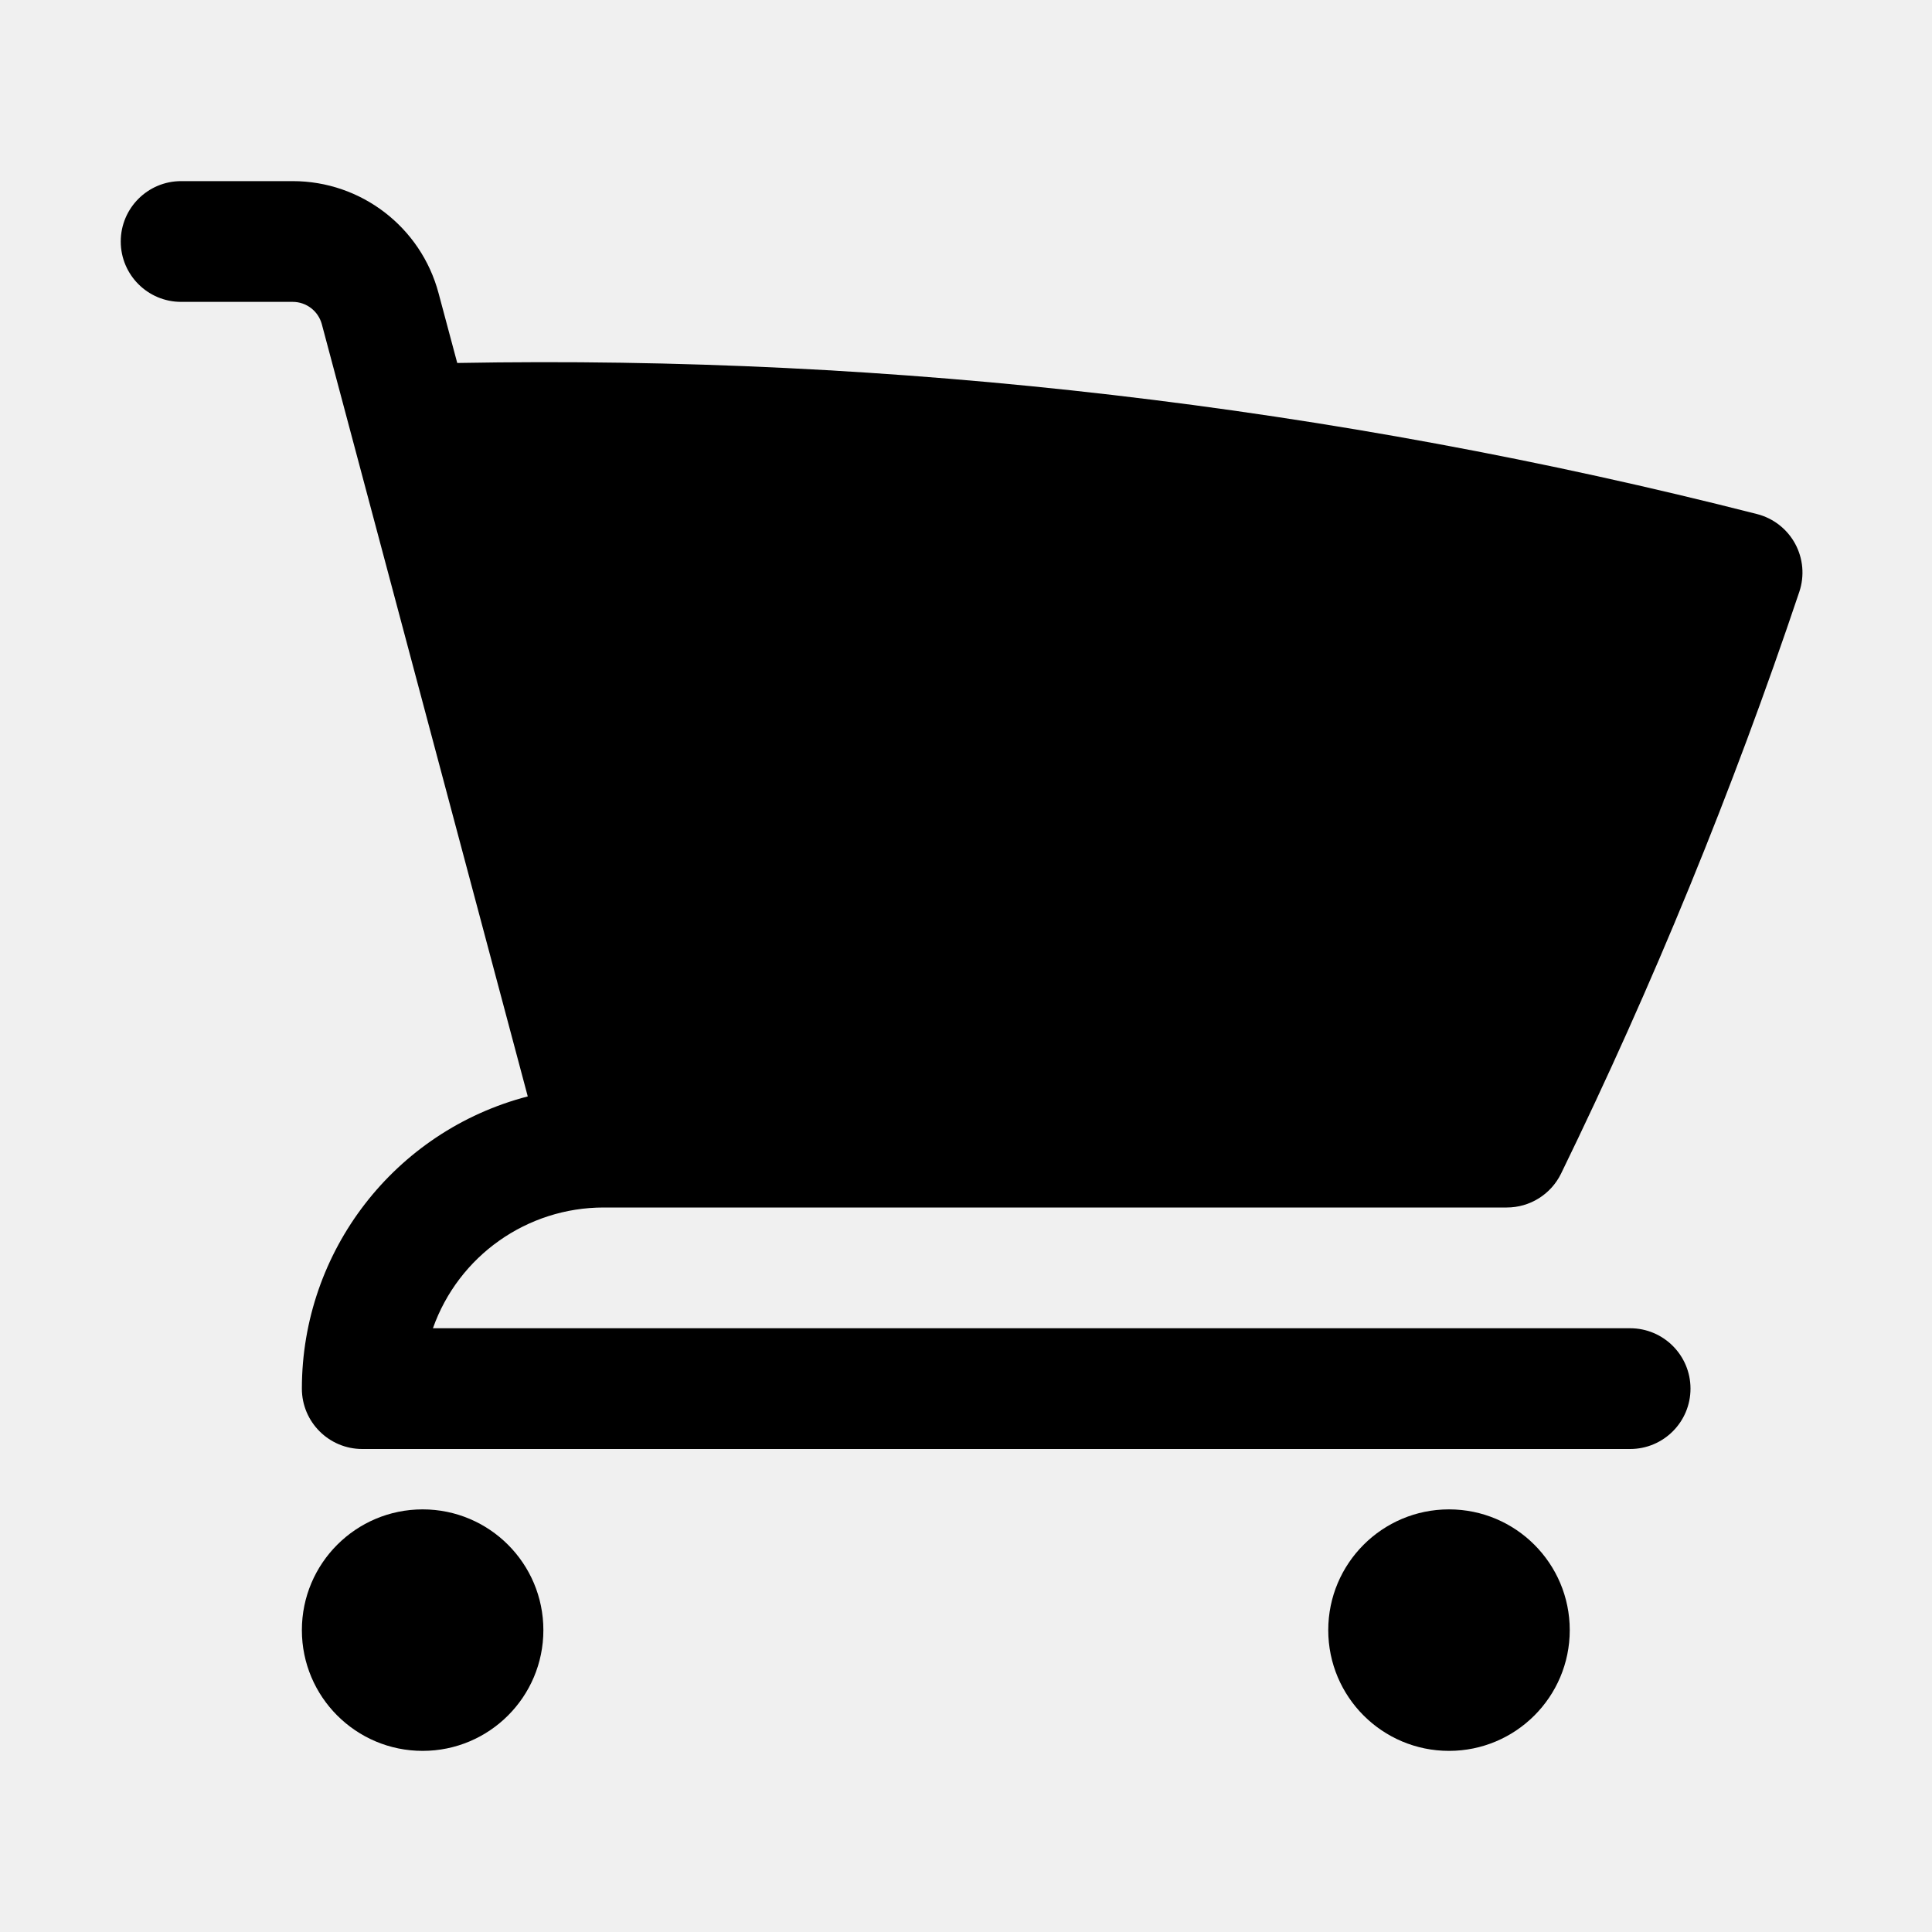
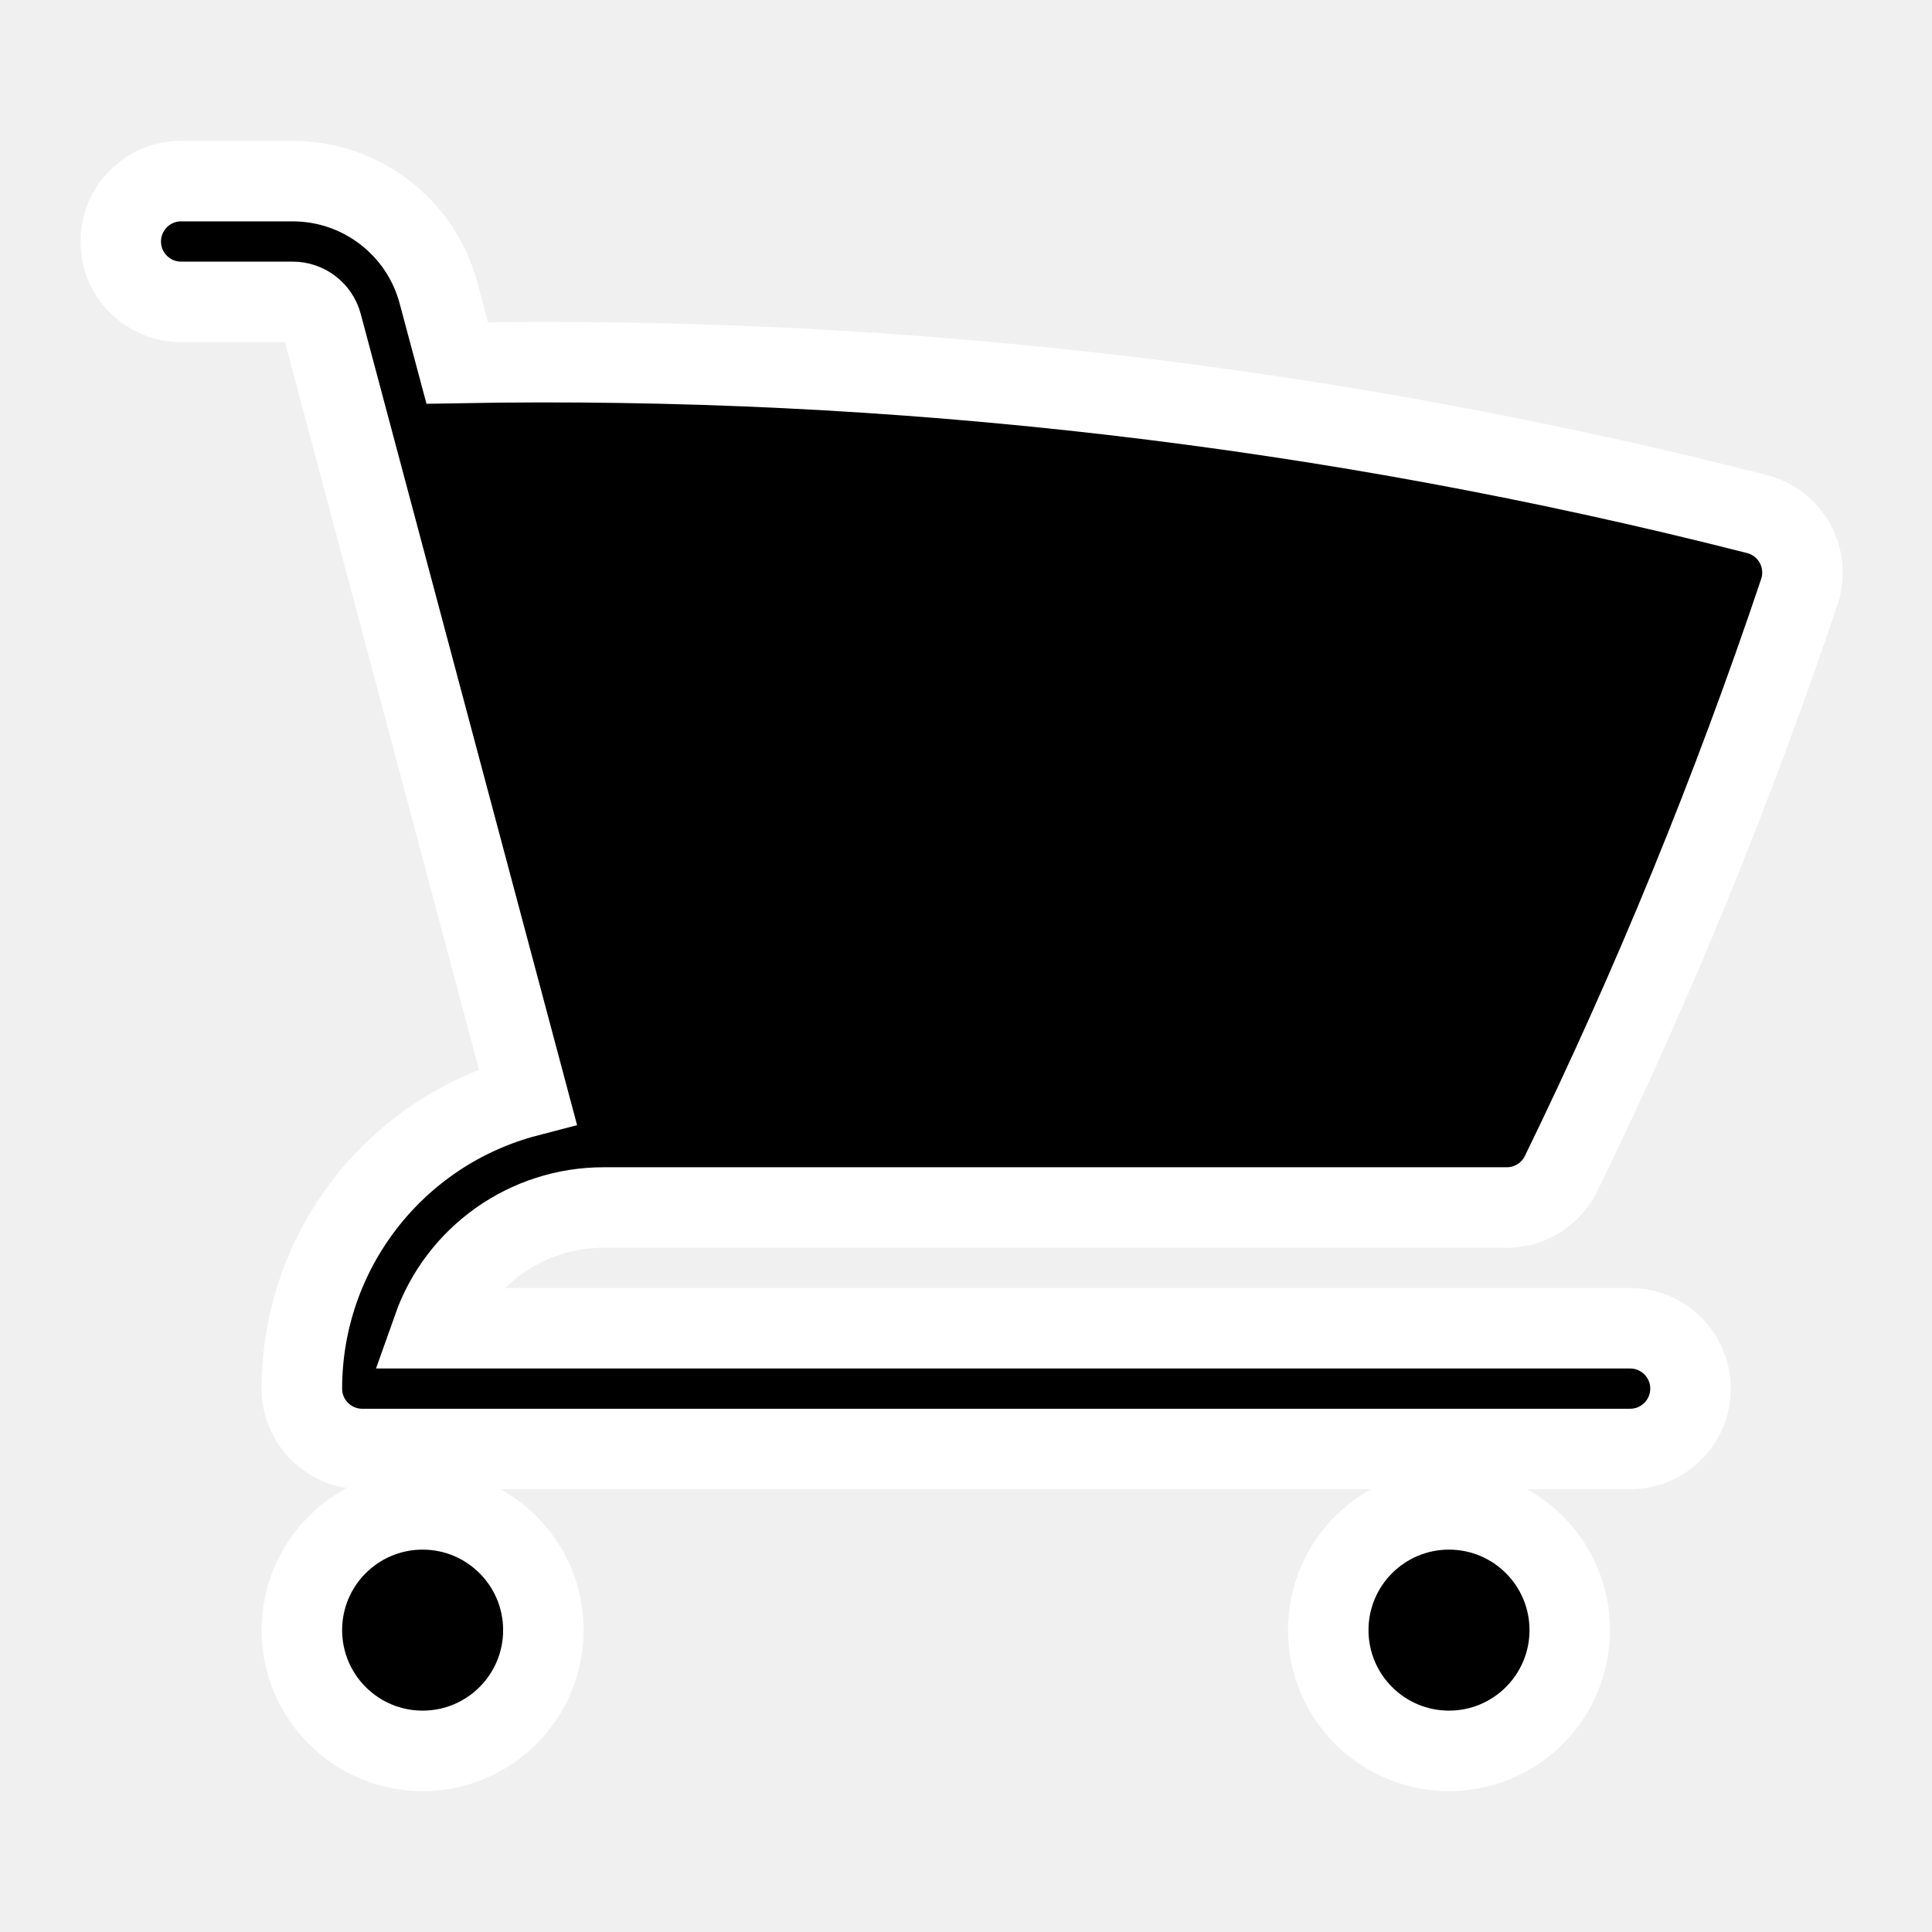
- <svg xmlns="http://www.w3.org/2000/svg" viewBox="0 0 24 24" fill="currentColor" class="size-6">
+ <svg xmlns="http://www.w3.org/2000/svg" viewBox="0 0 24 24" fill="currentColor" stroke="white" stroke-width="calc(1/8)" class="size-6">
  <path d="M2.25 2.25a.75.75 0 0 0 0 1.5h1.386c.17 0 .318.114.362.278l2.558 9.592a3.752 3.752 0 0 0-2.806 3.63c0 .414.336.75.75.75h15.75a.75.75 0 0 0 0-1.5H5.378A2.25 2.25 0 0 1 7.5 15h11.218a.75.75 0 0 0 .674-.421 60.358 60.358 0 0 0 2.96-7.228.75.75 0 0 0-.525-.965A60.864 60.864 0 0 0 5.68 4.509l-.232-.867A1.875 1.875 0 0 0 3.636 2.25H2.25ZM3.75 20.25a1.5 1.5 0 1 1 3 0 1.5 1.5 0 0 1-3 0ZM16.5 20.25a1.5 1.5 0 1 1 3 0 1.5 1.5 0 0 1-3 0Z" />
</svg>
